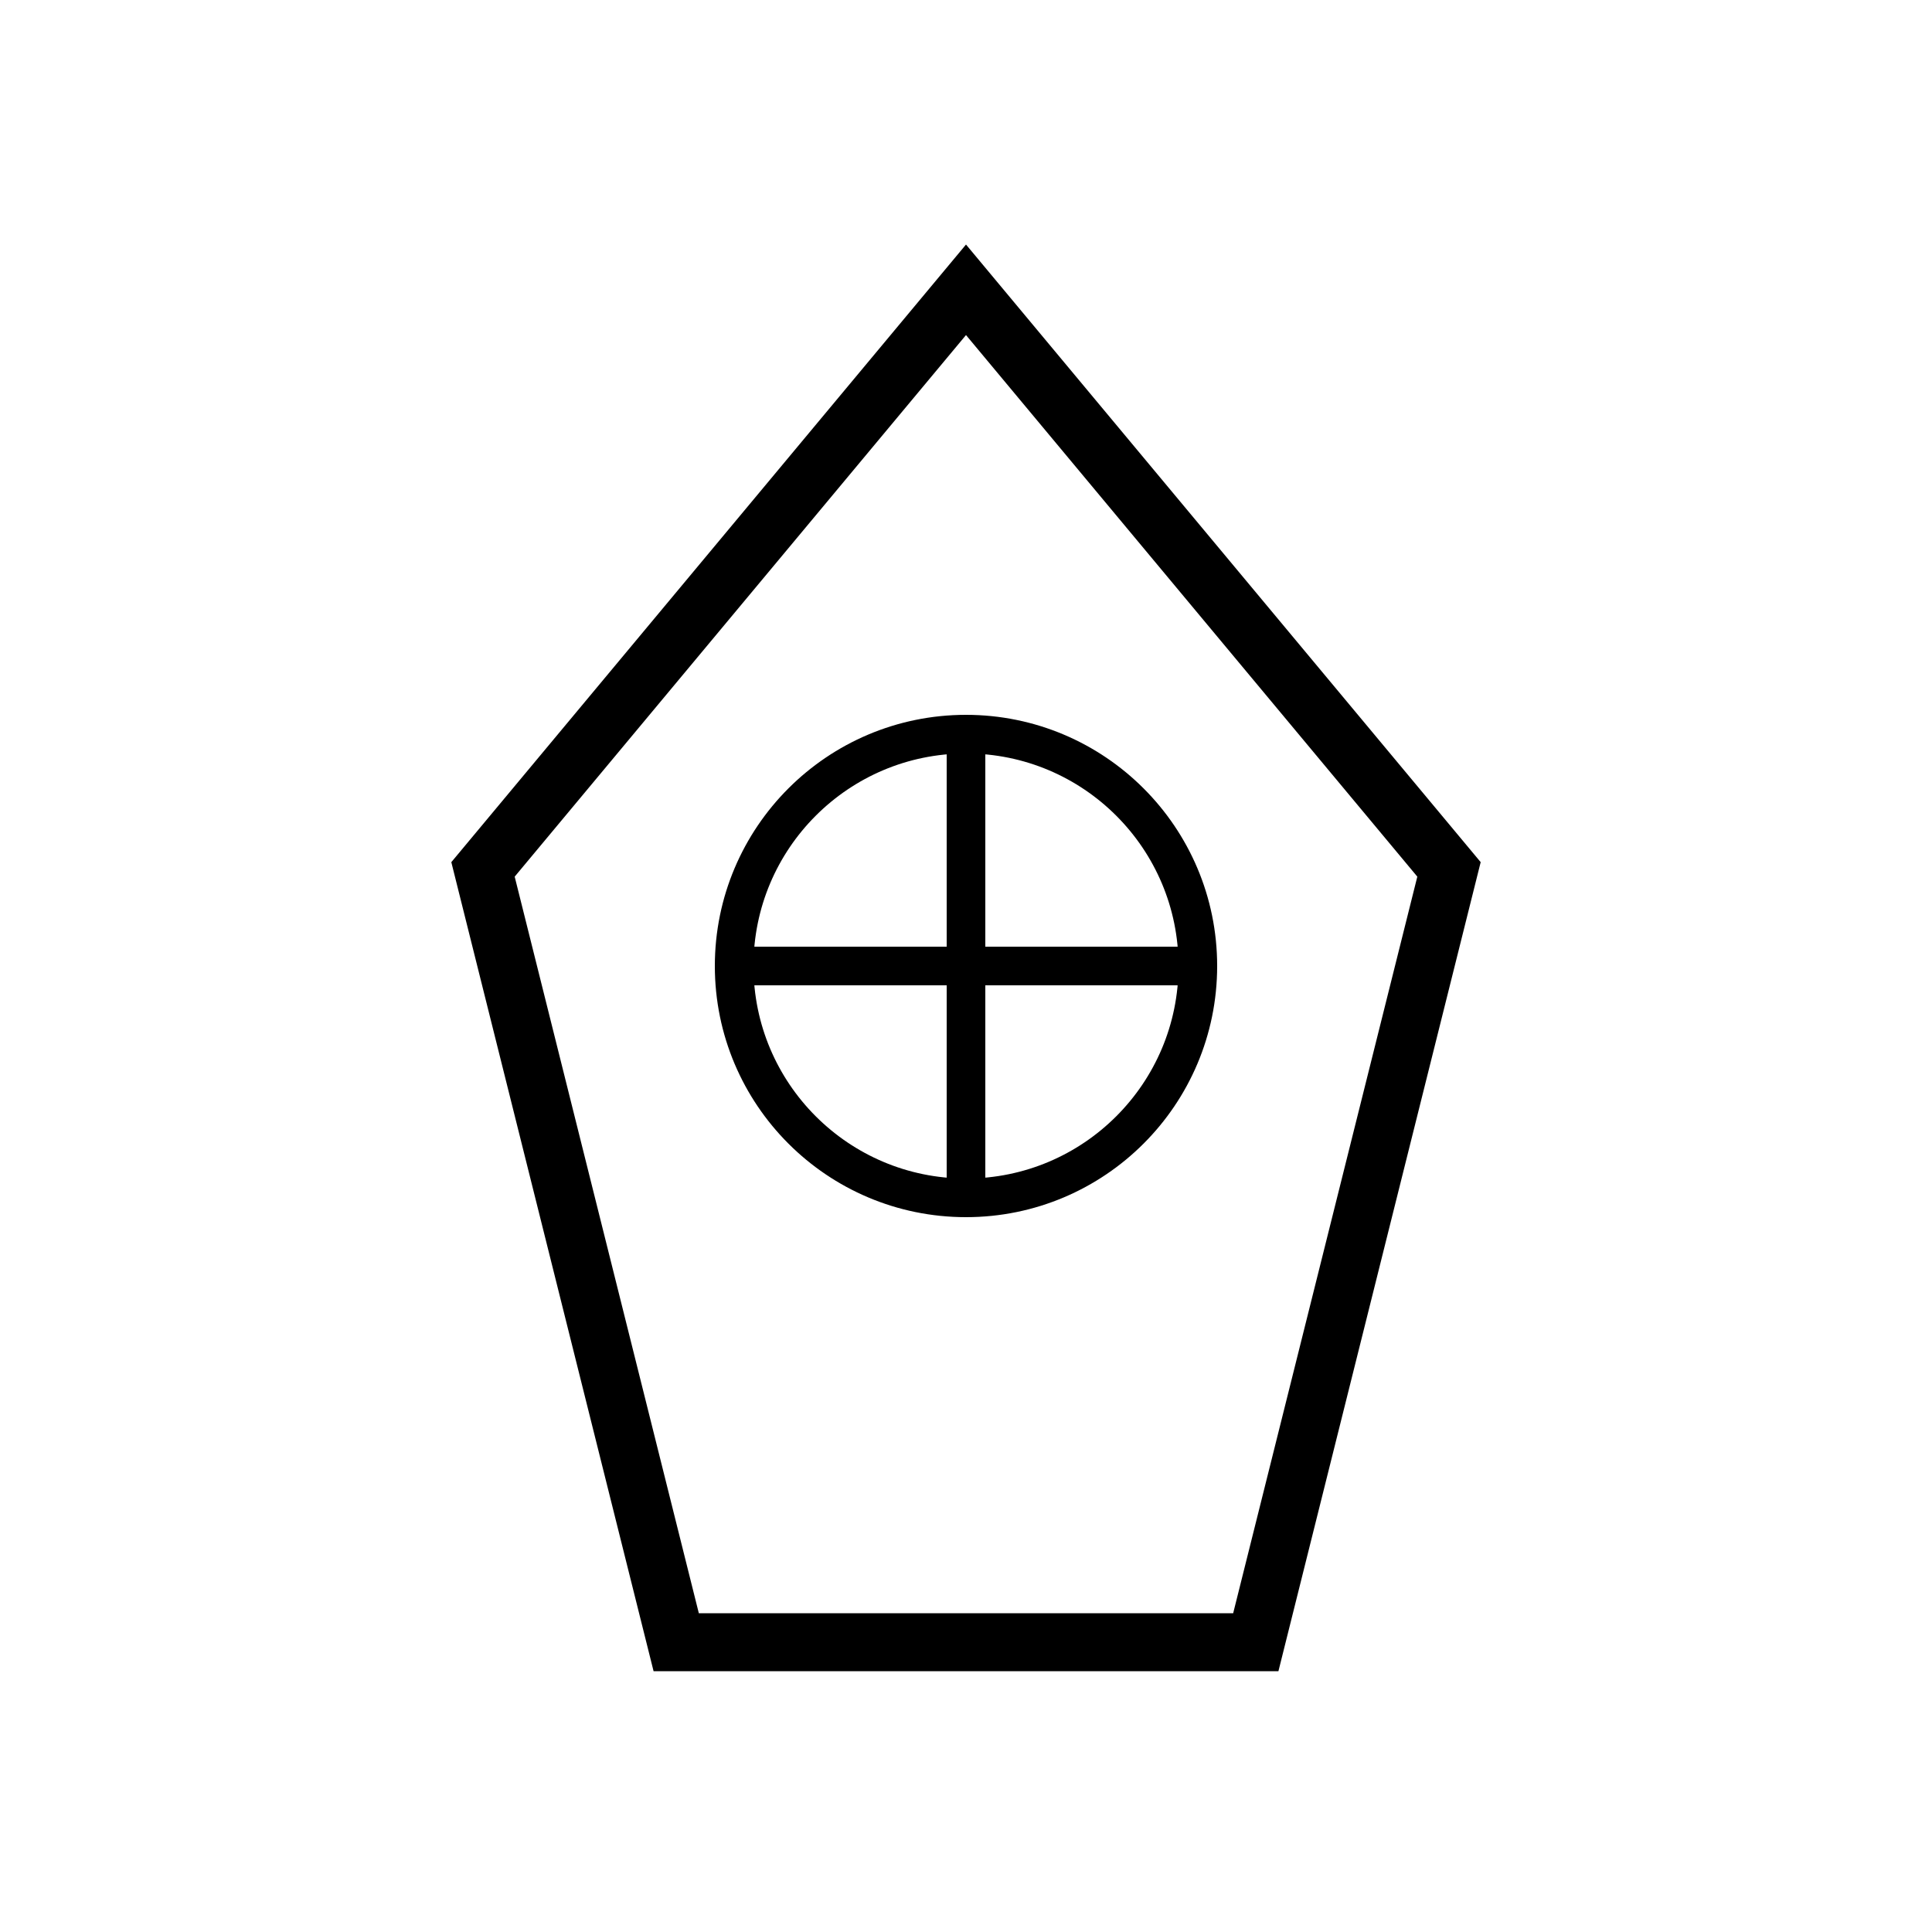
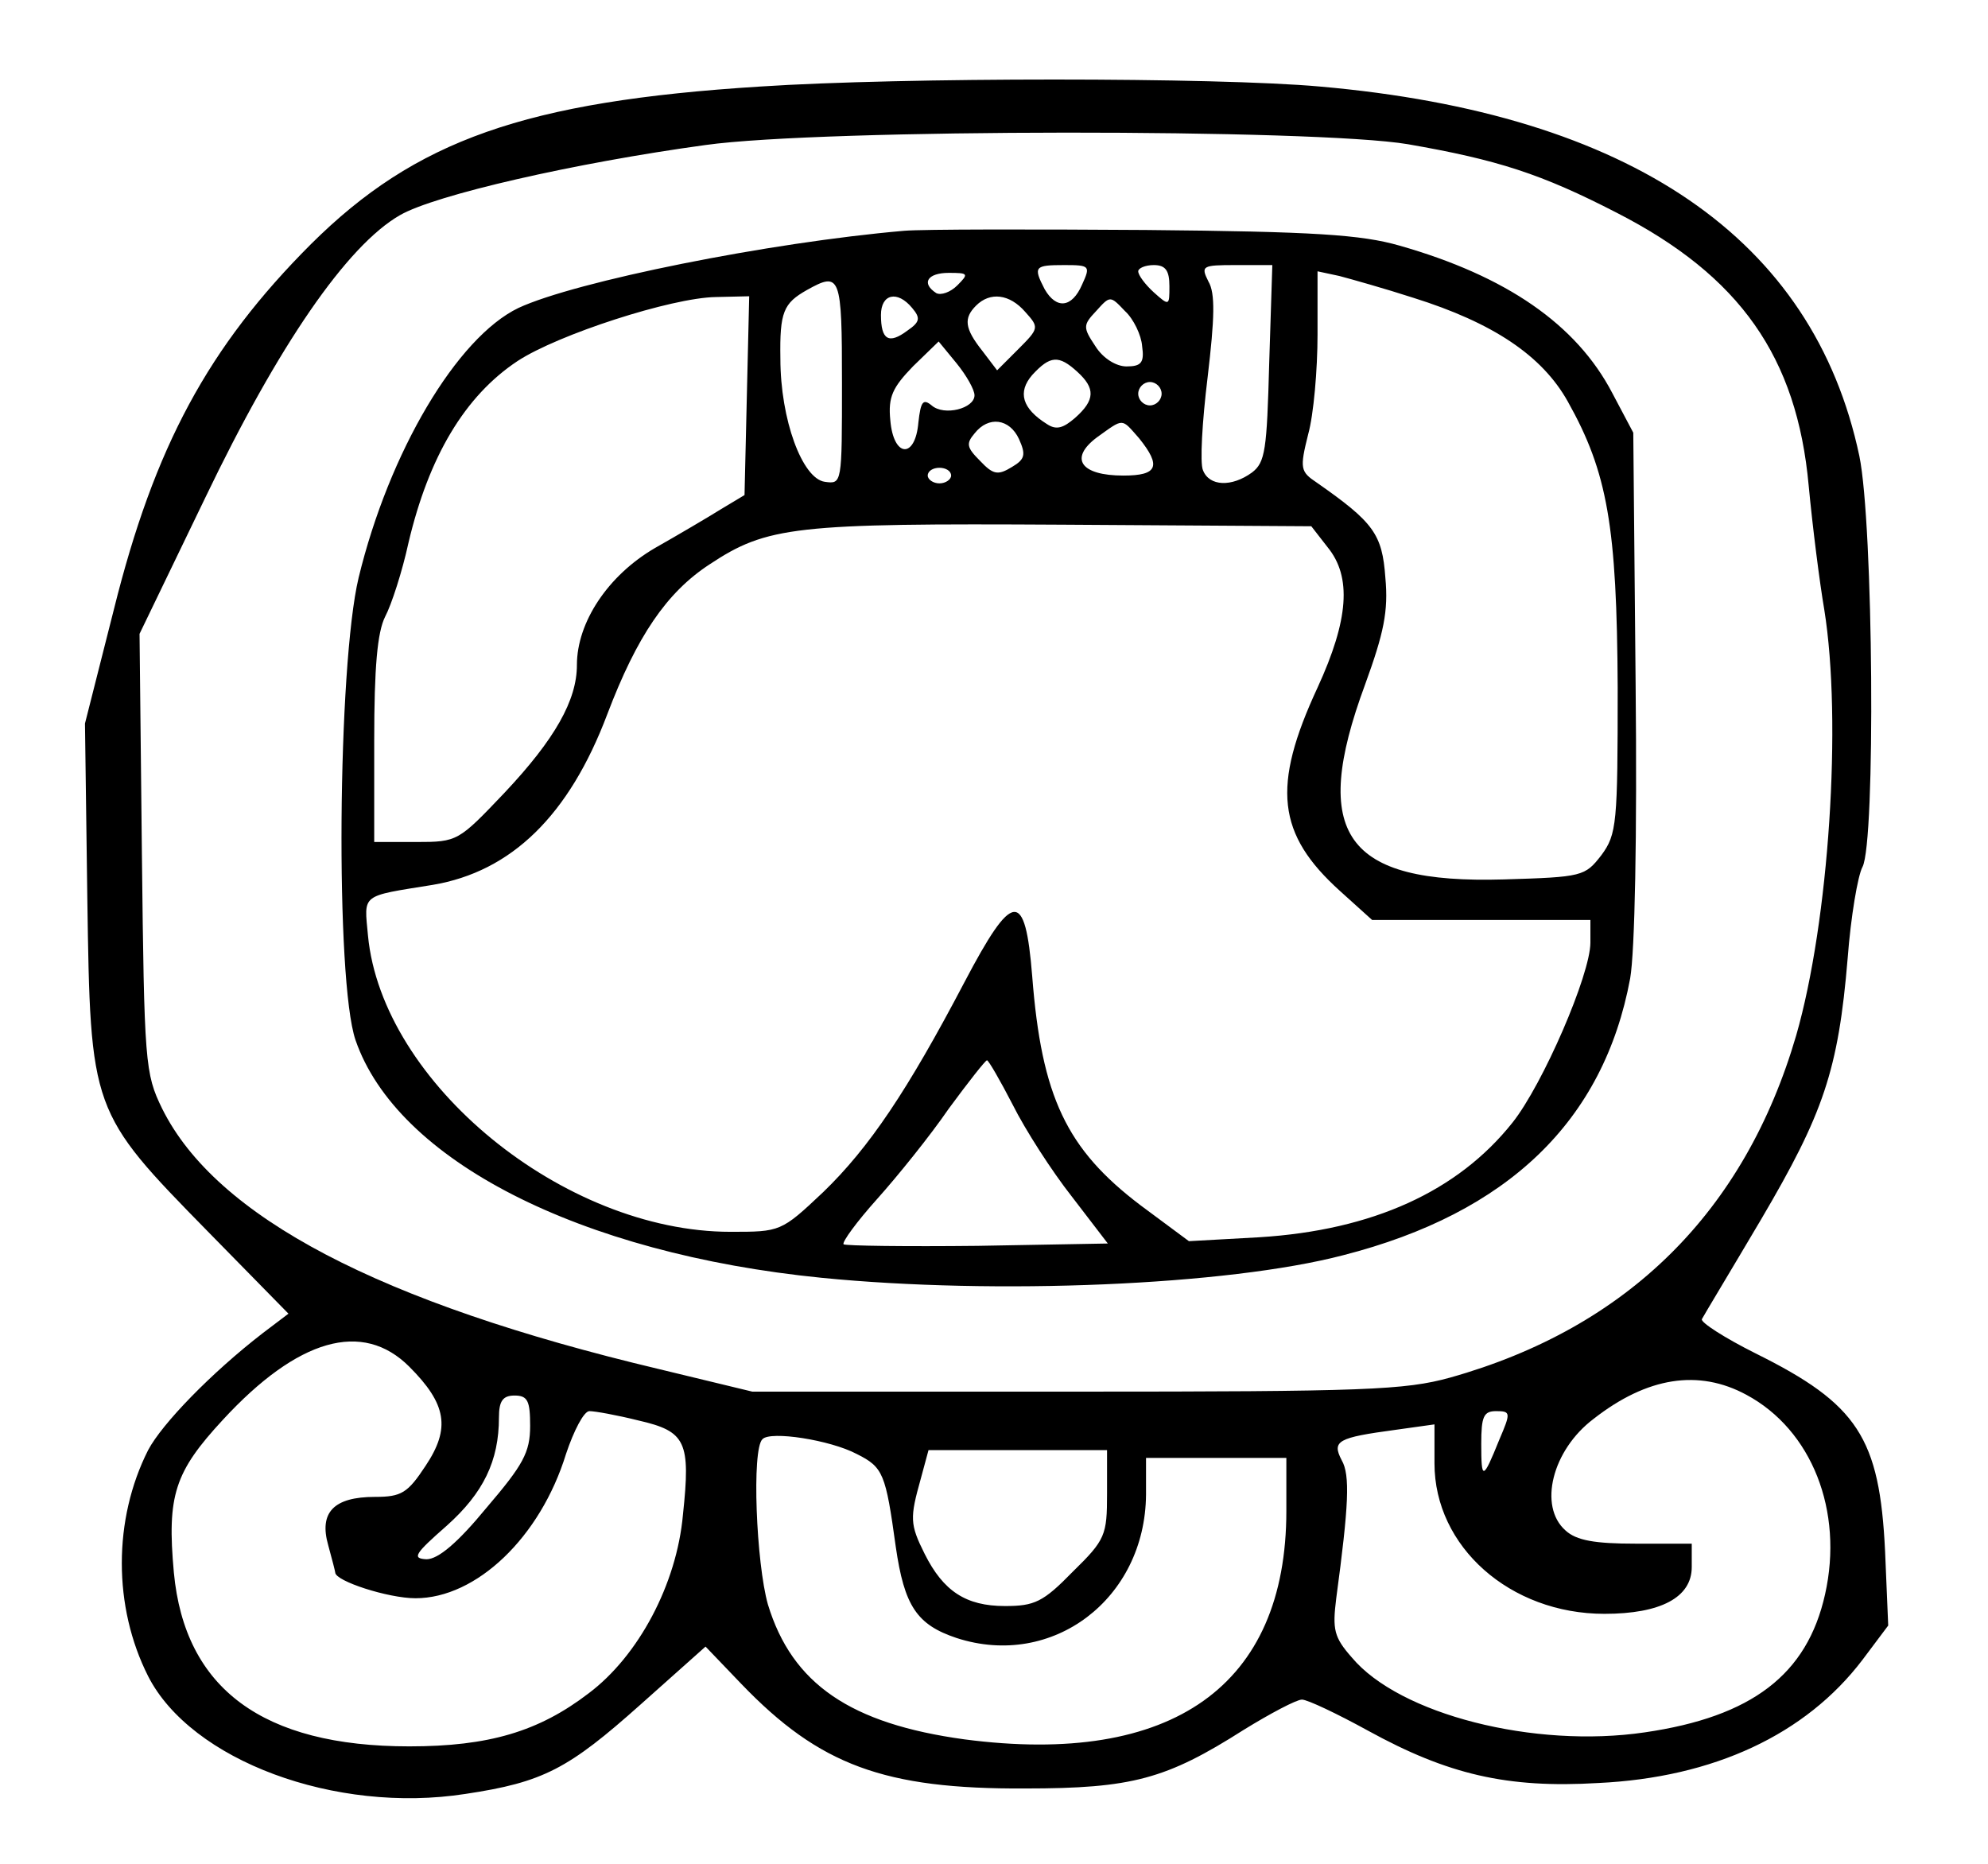
- <svg xmlns="http://www.w3.org/2000/svg" viewBox="0 0 100 100" fill="currentColor">
-   <path d="M50 15 L75 45 L65 85 L35 85 L25 45 Z" fill="none" stroke="currentColor" stroke-width="3" />
-   <circle cx="50" cy="50" r="12" fill="none" stroke="currentColor" stroke-width="2" />
-   <line x1="50" y1="38" x2="50" y2="62" stroke="currentColor" stroke-width="2" />
-   <line x1="38" y1="50" x2="62" y2="50" stroke="currentColor" stroke-width="2" />
+ <svg xmlns="http://www.w3.org/2000/svg" version="1.0" width="255pt" height="239pt" viewBox="0 0 255 239" preserveAspectRatio="xMidYMid meet">
+   <g transform="translate(0,239) scale(0.1,-0.1)" fill="currentColor" stroke="none">
+     <path d="M975 2279 c-302 -19 -442 -69 -576 -202 -132 -132 -201 -260 -253 -469 l-37 -146 3 -224 c4 -273 4 -274 155 -428 l103 -105 -33 -25 c-66 -51 -129 -116 -147 -150 -45 -89 -45 -201 0 -290 55 -108 240 -177 407 -151 100 15 132 32 225 115 l83 74 46 -48 c100 -104 183 -135 364 -134 137 0 181 12 280 75 34 21 68 39 75 39 7 0 45 -18 85 -40 102 -56 178 -74 295 -67 148 7 266 62 339 158 l33 44 -4 95 c-7 146 -35 189 -166 254 -40 20 -71 40 -69 44 2 4 37 62 76 128 80 136 99 191 111 335 4 53 13 106 19 117 17 32 14 440 -4 527 -59 279 -293 439 -692 474 -133 12 -536 12 -718 0z m831 -74 c115 -20 171 -38 268 -88 158 -81 231 -185 246 -350 5 -53 14 -124 20 -159 23 -143 6 -400 -36 -546 -66 -226 -216 -375 -444 -439 -58 -16 -109 -18 -480 -18 l-415 0 -120 29 c-358 85 -568 195 -637 334 -22 45 -23 58 -26 328 l-3 281 84 174 c94 196 182 324 250 363 45 26 224 67 392 90 150 21 783 21 901 1z m-1281 -1568 c48 -48 53 -79 21 -127 -23 -35 -31 -40 -65 -40 -53 0 -72 -20 -60 -62 5 -18 9 -34 9 -35 0 -11 68 -33 103 -33 78 0 160 78 193 185 10 30 23 55 30 55 7 0 35 -5 63 -12 61 -14 67 -27 57 -121 -8 -89 -57 -181 -121 -229 -64 -49 -128 -68 -230 -68 -188 0 -288 74 -302 223 -9 99 1 129 63 196 96 104 179 128 239 68z m1715 -36 c84 -45 125 -149 101 -256 -23 -103 -94 -157 -231 -177 -142 -21 -315 23 -376 96 -23 26 -25 36 -20 76 16 119 18 158 7 177 -13 25 -5 29 69 39 l50 7 0 -50 c0 -107 97 -193 218 -193 72 0 112 21 112 60 l0 30 -72 0 c-52 0 -76 4 -90 17 -35 31 -17 103 36 143 69 54 135 64 196 31z m-1560 -40 c0 -34 -9 -50 -56 -105 -37 -45 -62 -66 -77 -66 -19 1 -15 7 26 43 47 42 67 83 67 139 0 21 5 28 20 28 17 0 20 -7 20 -39z m1243 -18 c-21 -52 -23 -52 -23 -5 0 35 3 42 19 42 19 0 19 -2 4 -37z m-824 -18 c34 -17 37 -25 50 -119 11 -76 27 -100 78 -117 123 -40 242 50 243 184 l0 47 90 0 90 0 0 -68 c0 -224 -146 -328 -413 -293 -146 20 -221 71 -252 173 -15 53 -21 199 -7 212 10 11 87 -1 121 -19z m321 -51 c0 -53 -2 -59 -44 -100 -38 -39 -49 -44 -87 -44 -50 0 -79 19 -103 67 -19 38 -19 46 -5 96 l10 37 114 0 115 0 0 -56z" />
+     <path d="M1160 2094 c-174 -15 -422 -65 -495 -99 -79 -38 -166 -185 -205 -346 -27 -113 -30 -517 -4 -593 53 -154 287 -274 598 -305 222 -22 520 -10 669 29 211 54 334 172 368 355 6 34 9 183 7 378 l-3 322 -27 51 c-46 88 -136 150 -273 189 -49 14 -109 18 -325 20 -146 1 -285 1 -310 -1z m228 -69 c-13 -30 -33 -32 -48 -6 -15 29 -13 31 25 31 33 0 34 -1 23 -25z m112 -2 c0 -25 0 -26 -20 -8 -11 10 -20 22 -20 27 0 4 9 8 20 8 15 0 20 -7 20 -27z m128 -99 c-3 -111 -5 -127 -22 -140 -26 -19 -55 -18 -63 3 -4 9 -1 62 6 119 9 76 10 108 1 123 -10 20 -8 21 35 21 l47 0 -4 -126z m-400 100 c-9 -9 -21 -13 -27 -10 -20 13 -11 26 16 26 25 0 26 -1 11 -16z m585 -16 c102 -32 165 -74 198 -133 51 -91 63 -160 64 -367 0 -174 -1 -188 -21 -215 -21 -27 -24 -28 -125 -31 -204 -6 -249 58 -178 250 24 66 30 94 26 137 -4 56 -15 71 -88 122 -21 14 -22 18 -11 62 7 25 12 83 12 128 l0 81 28 -6 c15 -4 58 -16 95 -28z m-733 -109 c0 -130 0 -130 -22 -127 -29 4 -57 80 -57 158 -1 60 4 71 34 88 43 24 45 19 45 -119z m-122 -16 l-3 -128 -30 -18 c-16 -10 -55 -33 -85 -50 -60 -35 -100 -95 -100 -150 0 -45 -28 -95 -93 -164 -59 -62 -60 -63 -113 -63 l-54 0 0 130 c0 94 4 139 14 159 8 15 22 58 30 95 26 110 72 188 140 233 52 34 197 81 254 82 l43 1 -3 -127z m212 112 c11 -13 10 -18 -6 -29 -24 -18 -34 -12 -34 20 0 27 21 32 40 9z m145 -5 c18 -20 18 -21 -9 -48 l-27 -27 -19 25 c-23 29 -24 42 -8 58 18 18 43 15 63 -8z m150 -44 c3 -21 -1 -26 -20 -26 -13 0 -30 10 -40 26 -16 24 -16 27 1 45 18 20 18 20 37 0 11 -10 21 -31 22 -45z m-215 -63 c0 -17 -39 -27 -55 -13 -11 9 -14 5 -17 -22 -4 -47 -32 -45 -36 3 -3 30 3 42 29 69 l33 32 23 -28 c13 -16 23 -34 23 -41z m132 30 c23 -21 23 -36 -3 -59 -15 -13 -24 -16 -36 -8 -32 20 -38 41 -19 63 23 25 34 26 58 4z m108 -28 c0 -8 -7 -15 -15 -15 -8 0 -15 7 -15 15 0 8 7 15 15 15 8 0 15 -7 15 -15z m-183 -58 c9 -20 8 -26 -9 -36 -18 -11 -24 -10 -41 8 -17 17 -18 22 -7 35 18 23 45 19 57 -7z m154 1 c29 -36 24 -48 -20 -48 -55 0 -70 22 -34 49 35 25 31 25 54 -1z m-241 -48 c0 -5 -7 -10 -15 -10 -8 0 -15 5 -15 10 0 6 7 10 15 10 8 0 15 -4 15 -10z m483 -92 c31 -38 27 -93 -13 -180 -59 -127 -52 -188 29 -261 l41 -37 140 0 140 0 0 -29 c0 -41 -61 -182 -100 -231 -70 -88 -179 -138 -325 -147 l-90 -5 -62 46 c-95 72 -127 139 -139 294 -9 112 -25 110 -87 -8 -73 -139 -122 -212 -181 -269 -54 -51 -55 -51 -119 -51 -214 0 -447 191 -465 380 -5 54 -10 50 83 65 101 17 175 89 224 219 38 100 76 156 131 192 74 49 109 53 453 51 l319 -2 21 -27z m-404 -715 c16 -32 50 -85 76 -118 l46 -60 -167 -3 c-92 -1 -169 0 -172 2 -2 3 17 29 43 58 26 29 68 81 92 116 25 34 47 62 49 62 2 0 17 -26 33 -57z" />
+   </g>
</svg>
